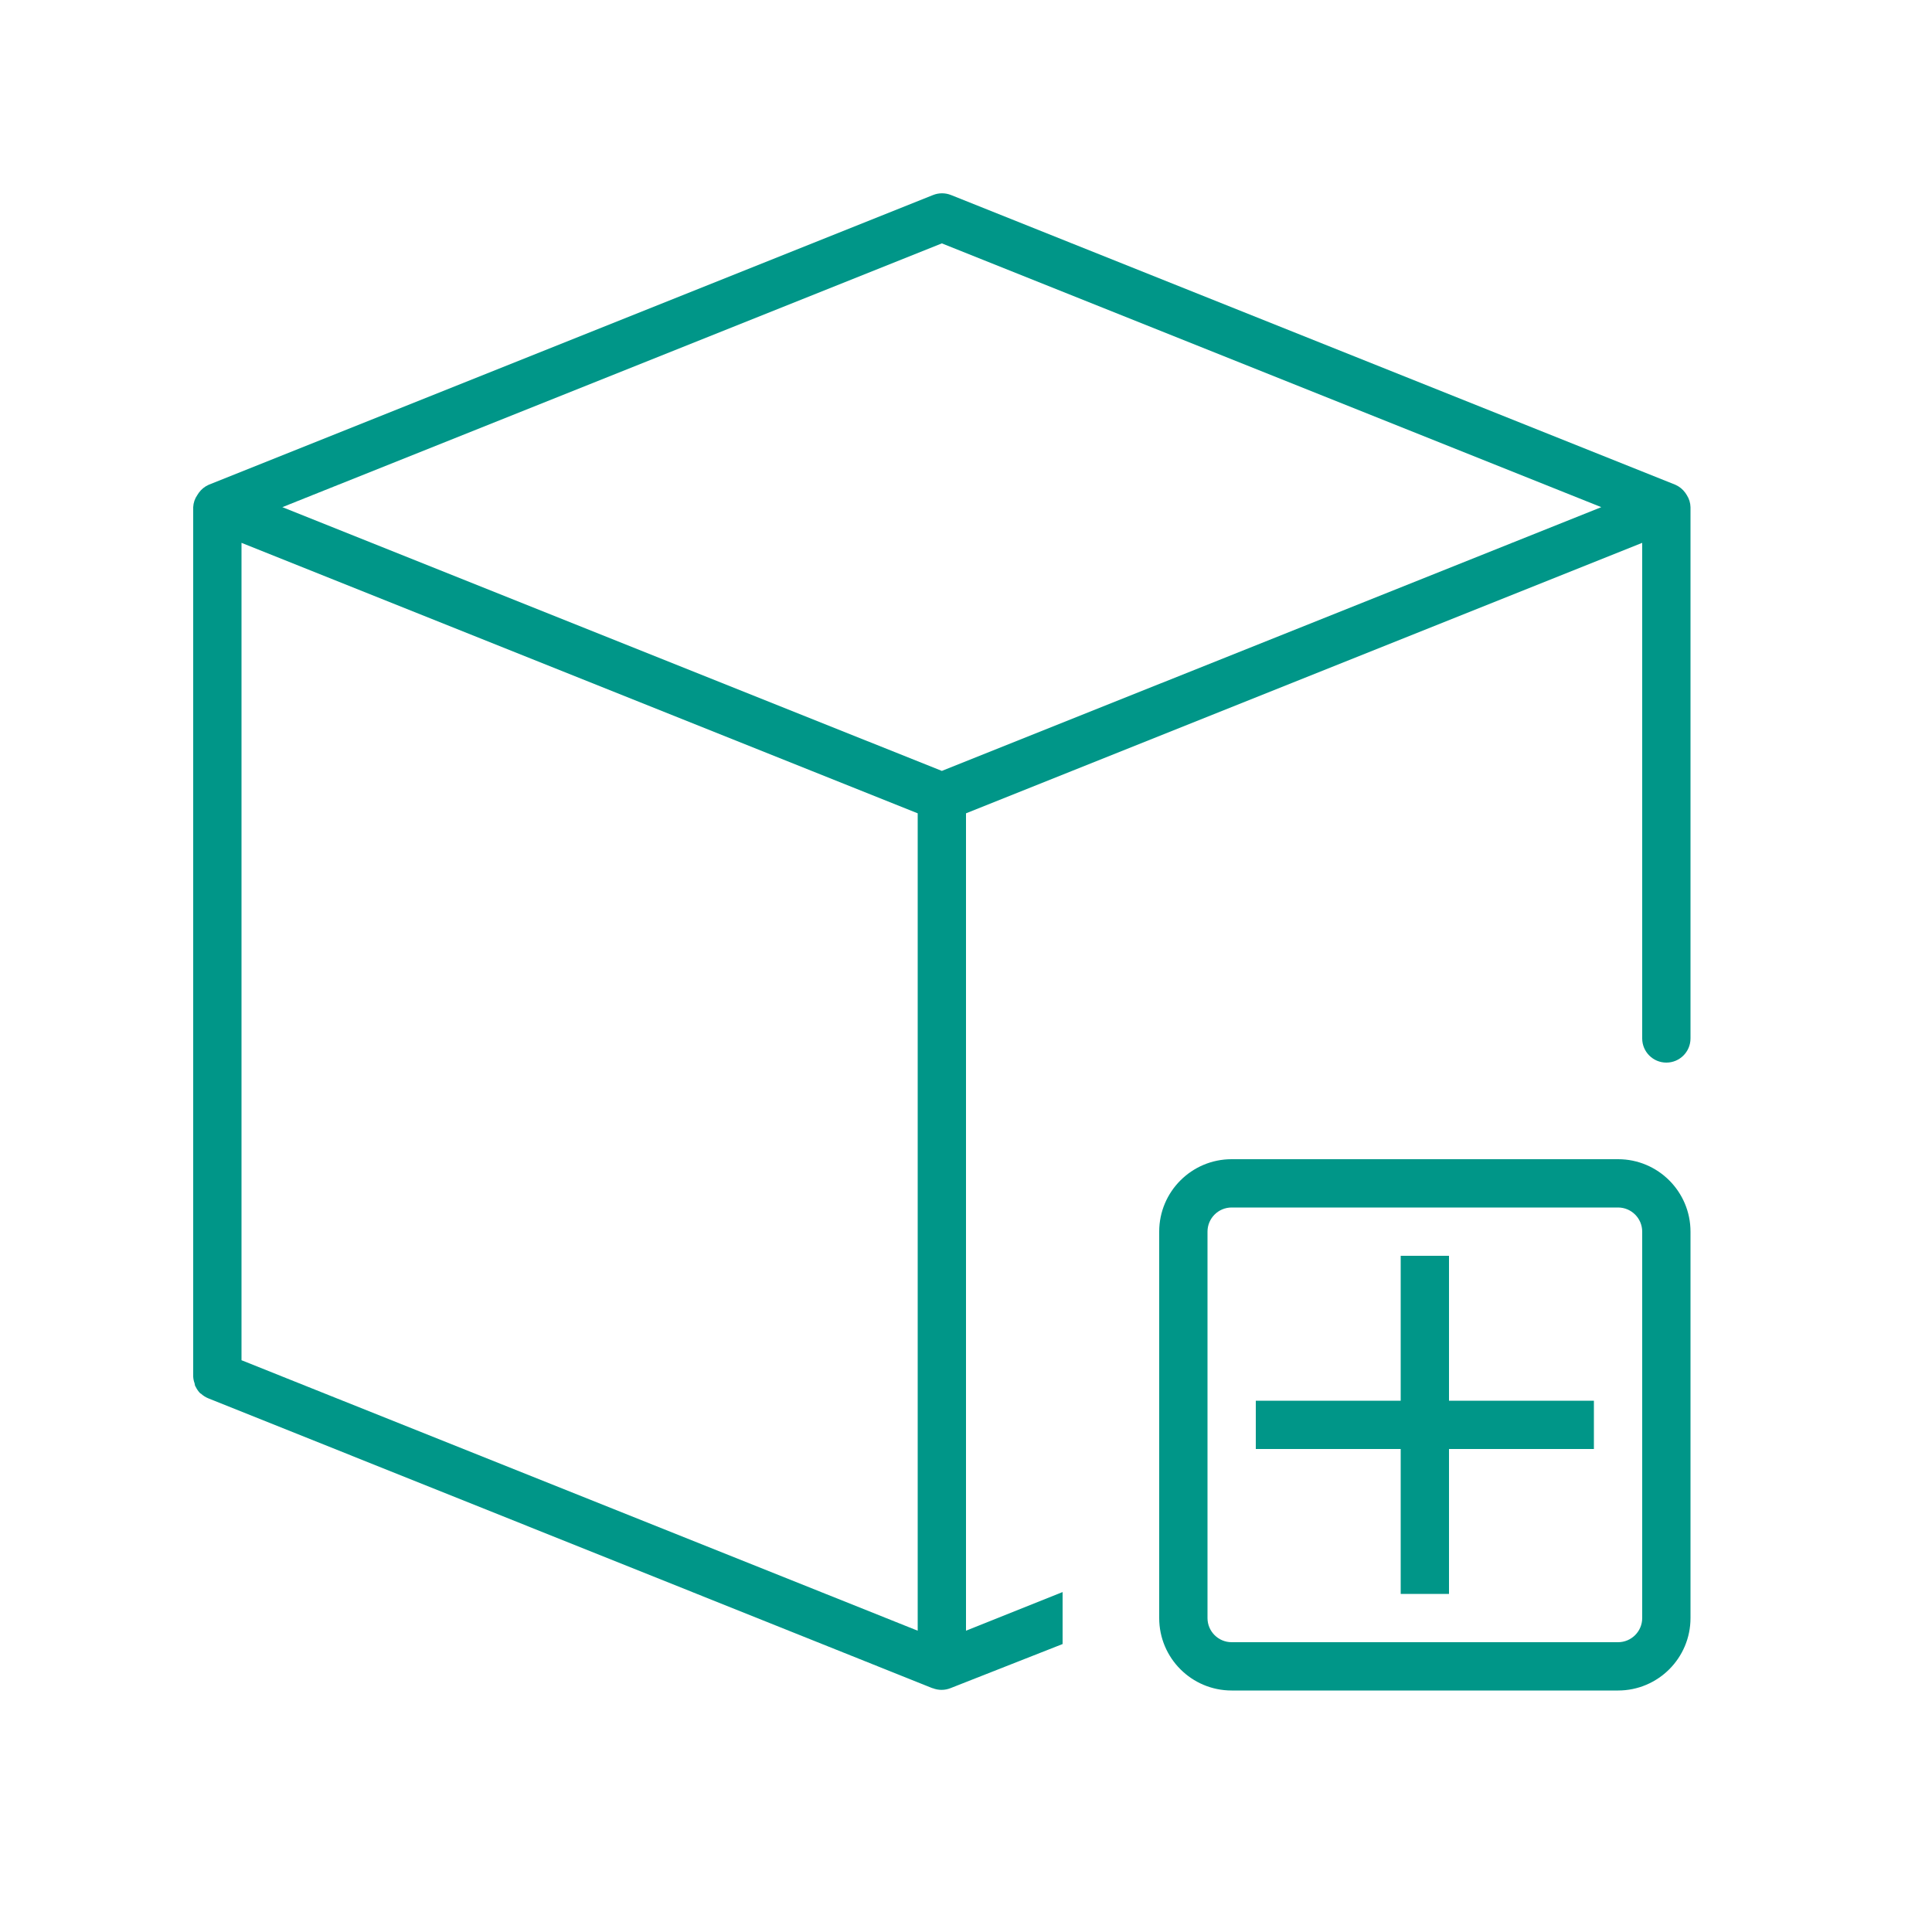
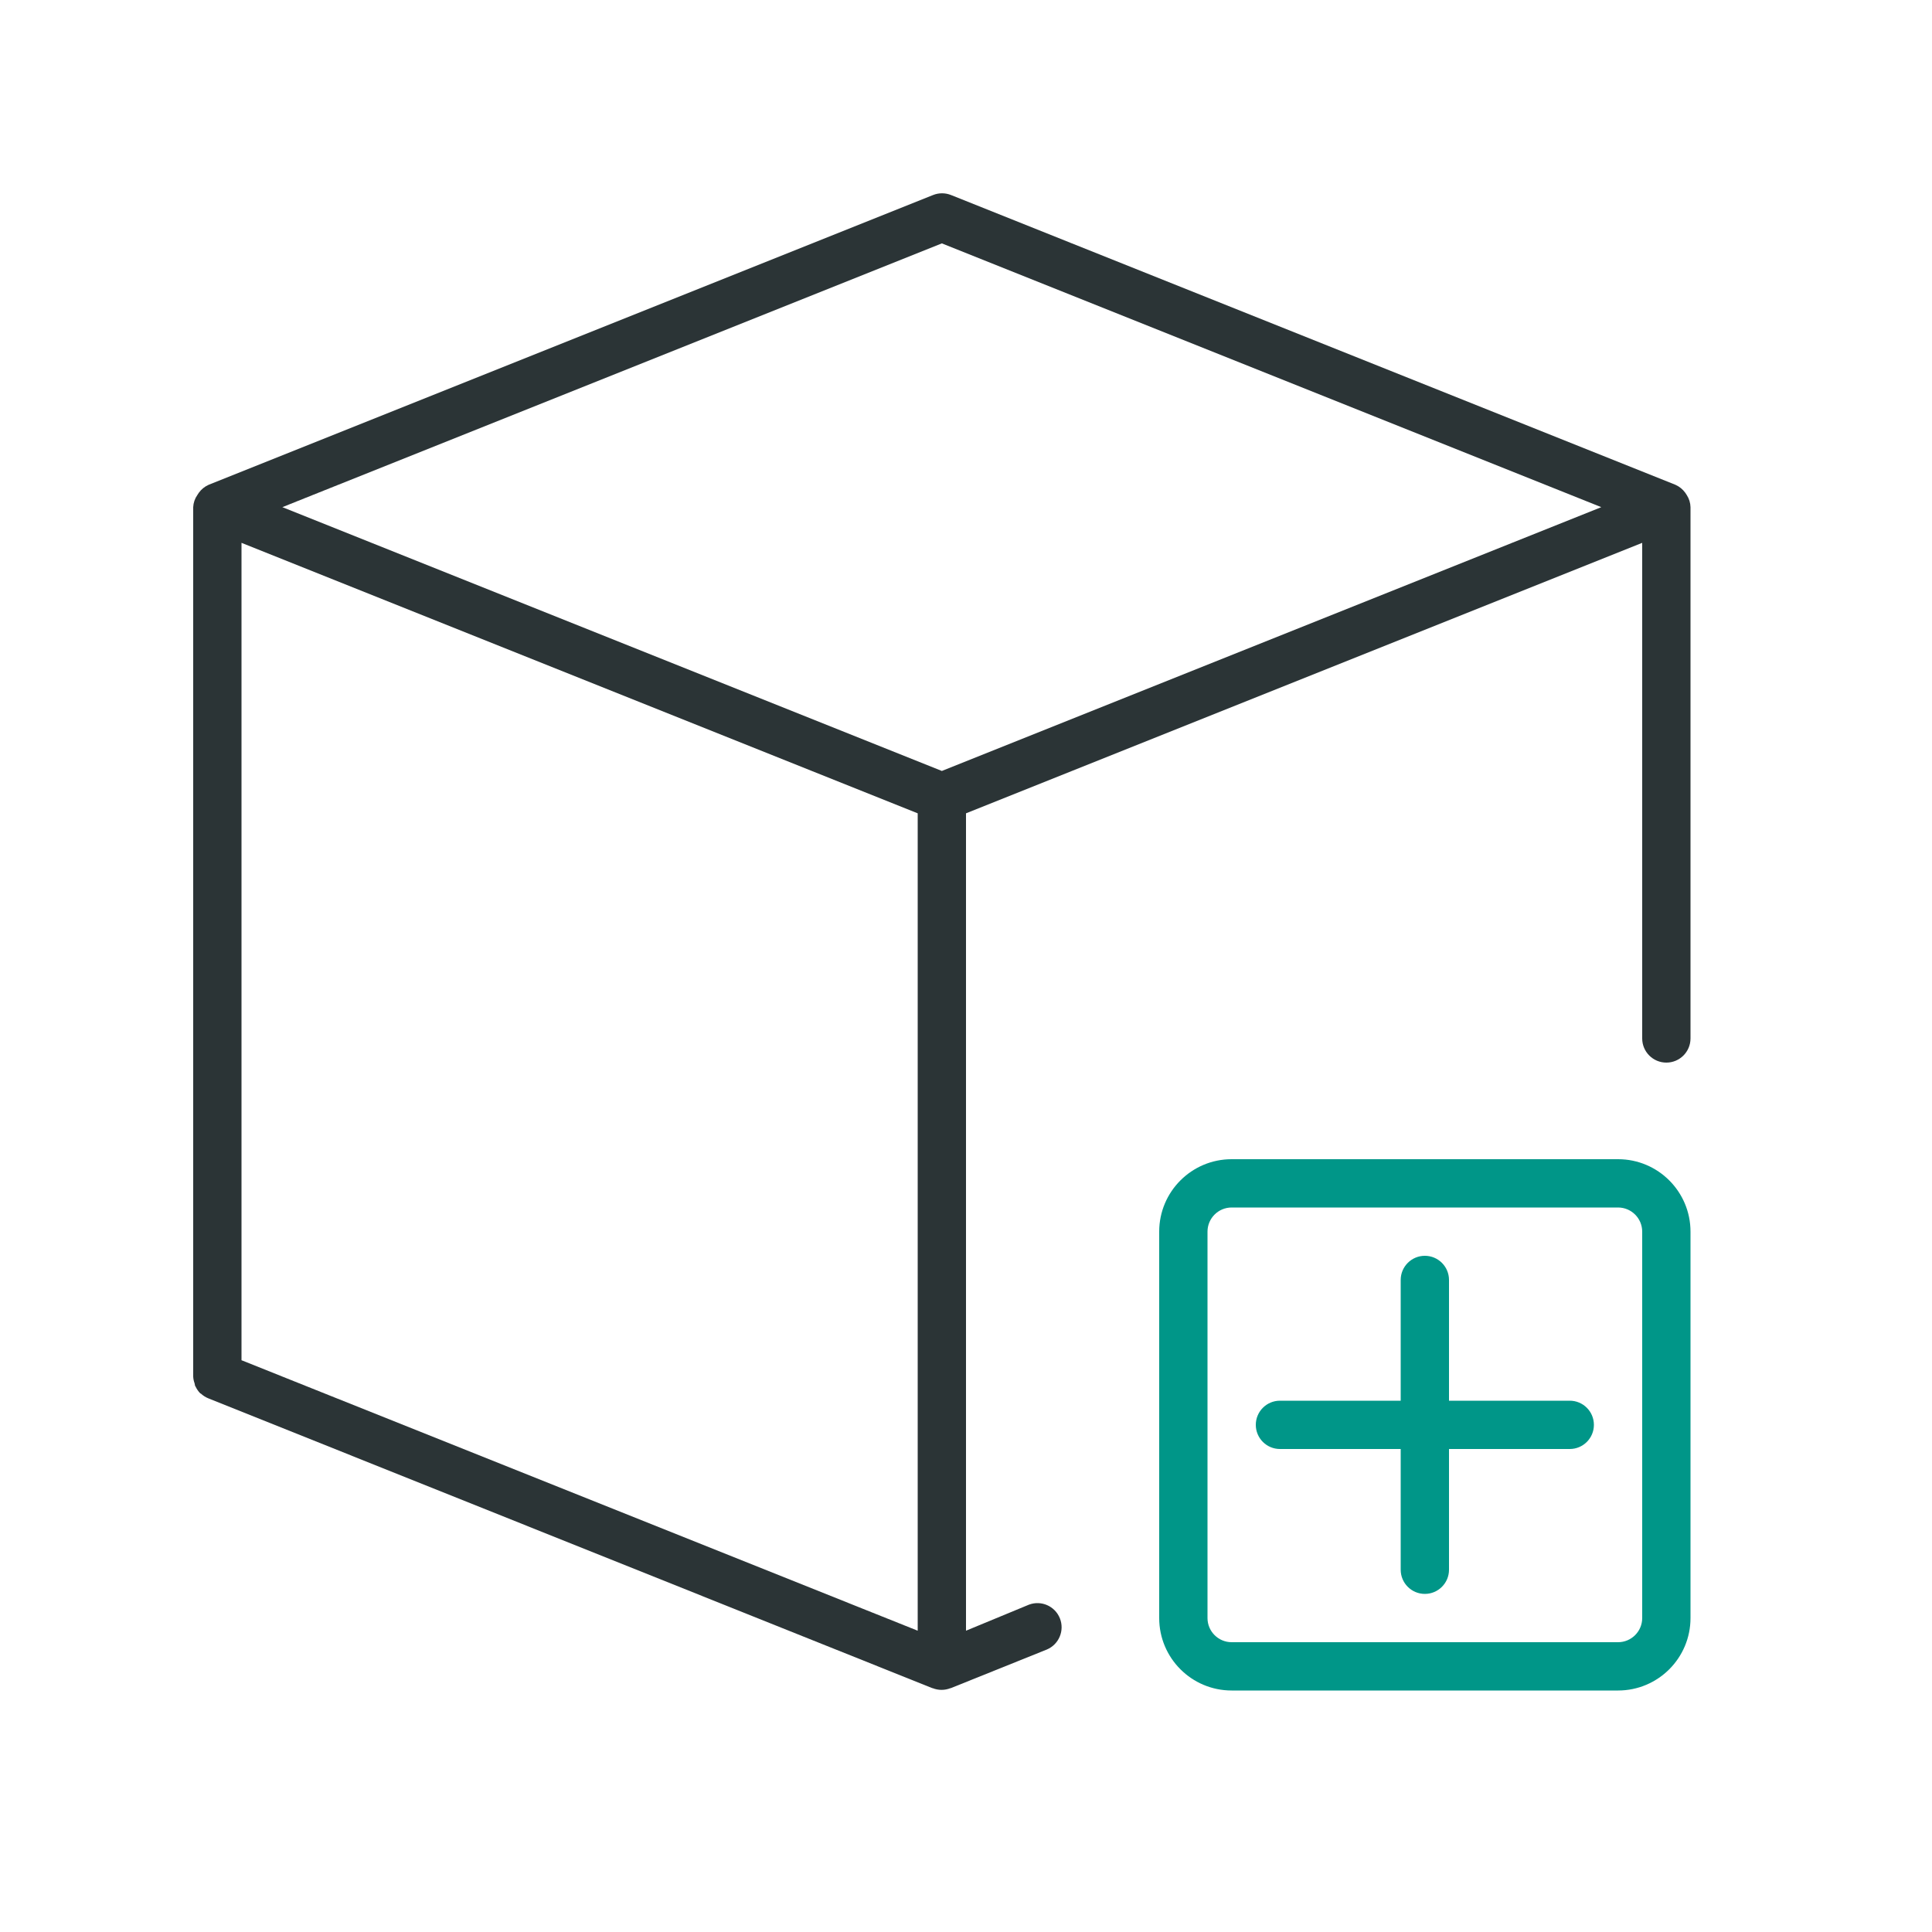
<svg xmlns="http://www.w3.org/2000/svg" width="40" height="40" viewBox="0 0 40 40">
-   <path d="M33.5,24h-8A1.5,1.5,0,0,0,24,25.5v8A1.5,1.5,0,0,0,25.5,35h8A1.5,1.5,0,0,0,35,33.5v-8A1.5,1.5,0,0,0,33.5,24Zm.5,9.5a.5.5,0,0,1-.5.5h-8a.5.5,0,0,1-.5-.5v-8a.5.5,0,0,1,.5-.5h8a.5.5,0,0,1,.5.5ZM30,29h3v1H30v3H29V30H26V29h3V26h1Zm4.923-18.75a.392.392,0,0,0-.033-.05.5.5,0,0,0-.2-.162l0,0-15-6a.5.5,0,0,0-.372,0l-15,6,0,0a.5.5,0,0,0-.2.162.392.392,0,0,0-.033.05A.478.478,0,0,0,4,10.5v18a.464.464,0,0,0,.028.138.429.429,0,0,0,.011.054l.01.015a.51.51,0,0,0,.1.144l.008,0a.5.5,0,0,0,.156.1l0,0,14.989,6,0,0,.006,0a.5.5,0,0,0,.372,0L22,34.038V32.962l-2,.8V16.839l14-5.6V21.5a.5.5,0,0,0,1,0v-11A.481.481,0,0,0,34.923,10.25ZM5,11.239l14,5.6V33.762l-14-5.6Zm14.5,4.722L5.846,10.5,19.5,5.039,33.153,10.5Z" style="fill:#009688" />
+   <path d="M34.923,10.25a.392.392,0,0,0-.033-.05.5.5,0,0,0-.2-.162l0,0-15-6a.5.5,0,0,0-.372,0l-15,6,0,0a.5.5,0,0,0-.2.162.392.392,0,0,0-.033.05A.478.478,0,0,0,4,10.5v18a.464.464,0,0,0,.028.138.429.429,0,0,0,.011.054l.01.015a.51.51,0,0,0,.1.144l.008,0a.5.5,0,0,0,.156.1l0,0,14.989,6,0,0,.006,0a.5.5,0,0,0,.372,0l.006,0,0,0,1.989-.8a.5.5,0,0,0-.372-.928L20,33.762V16.839l14-5.6V21.5a.5.5,0,0,0,1,0v-11A.481.481,0,0,0,34.923,10.25ZM19,33.762l-14-5.6V11.239l14,5.6Zm.5-17.8L5.846,10.5,19.5,5.039,33.153,10.5Z" style="fill:#2b3436" />
+   <path d="M33.5,24h-8A1.5,1.5,0,0,0,24,25.5v8A1.5,1.5,0,0,0,25.5,35h8A1.5,1.5,0,0,0,35,33.5v-8A1.5,1.5,0,0,0,33.5,24Zm.5,9.5a.5.5,0,0,1-.5.5h-8a.5.5,0,0,1-.5-.5v-8a.5.5,0,0,1,.5-.5h8a.5.5,0,0,1,.5.5Z" style="fill:#009688" />
+   <path d="M32.5,29H30V26.5a.5.5,0,0,0-1,0V29H26.5a.5.5,0,0,0,0,1H29v2.5a.5.5,0,0,0,1,0V30h2.5a.5.5,0,0,0,0-1Z" style="fill:#009688" />
</svg>
